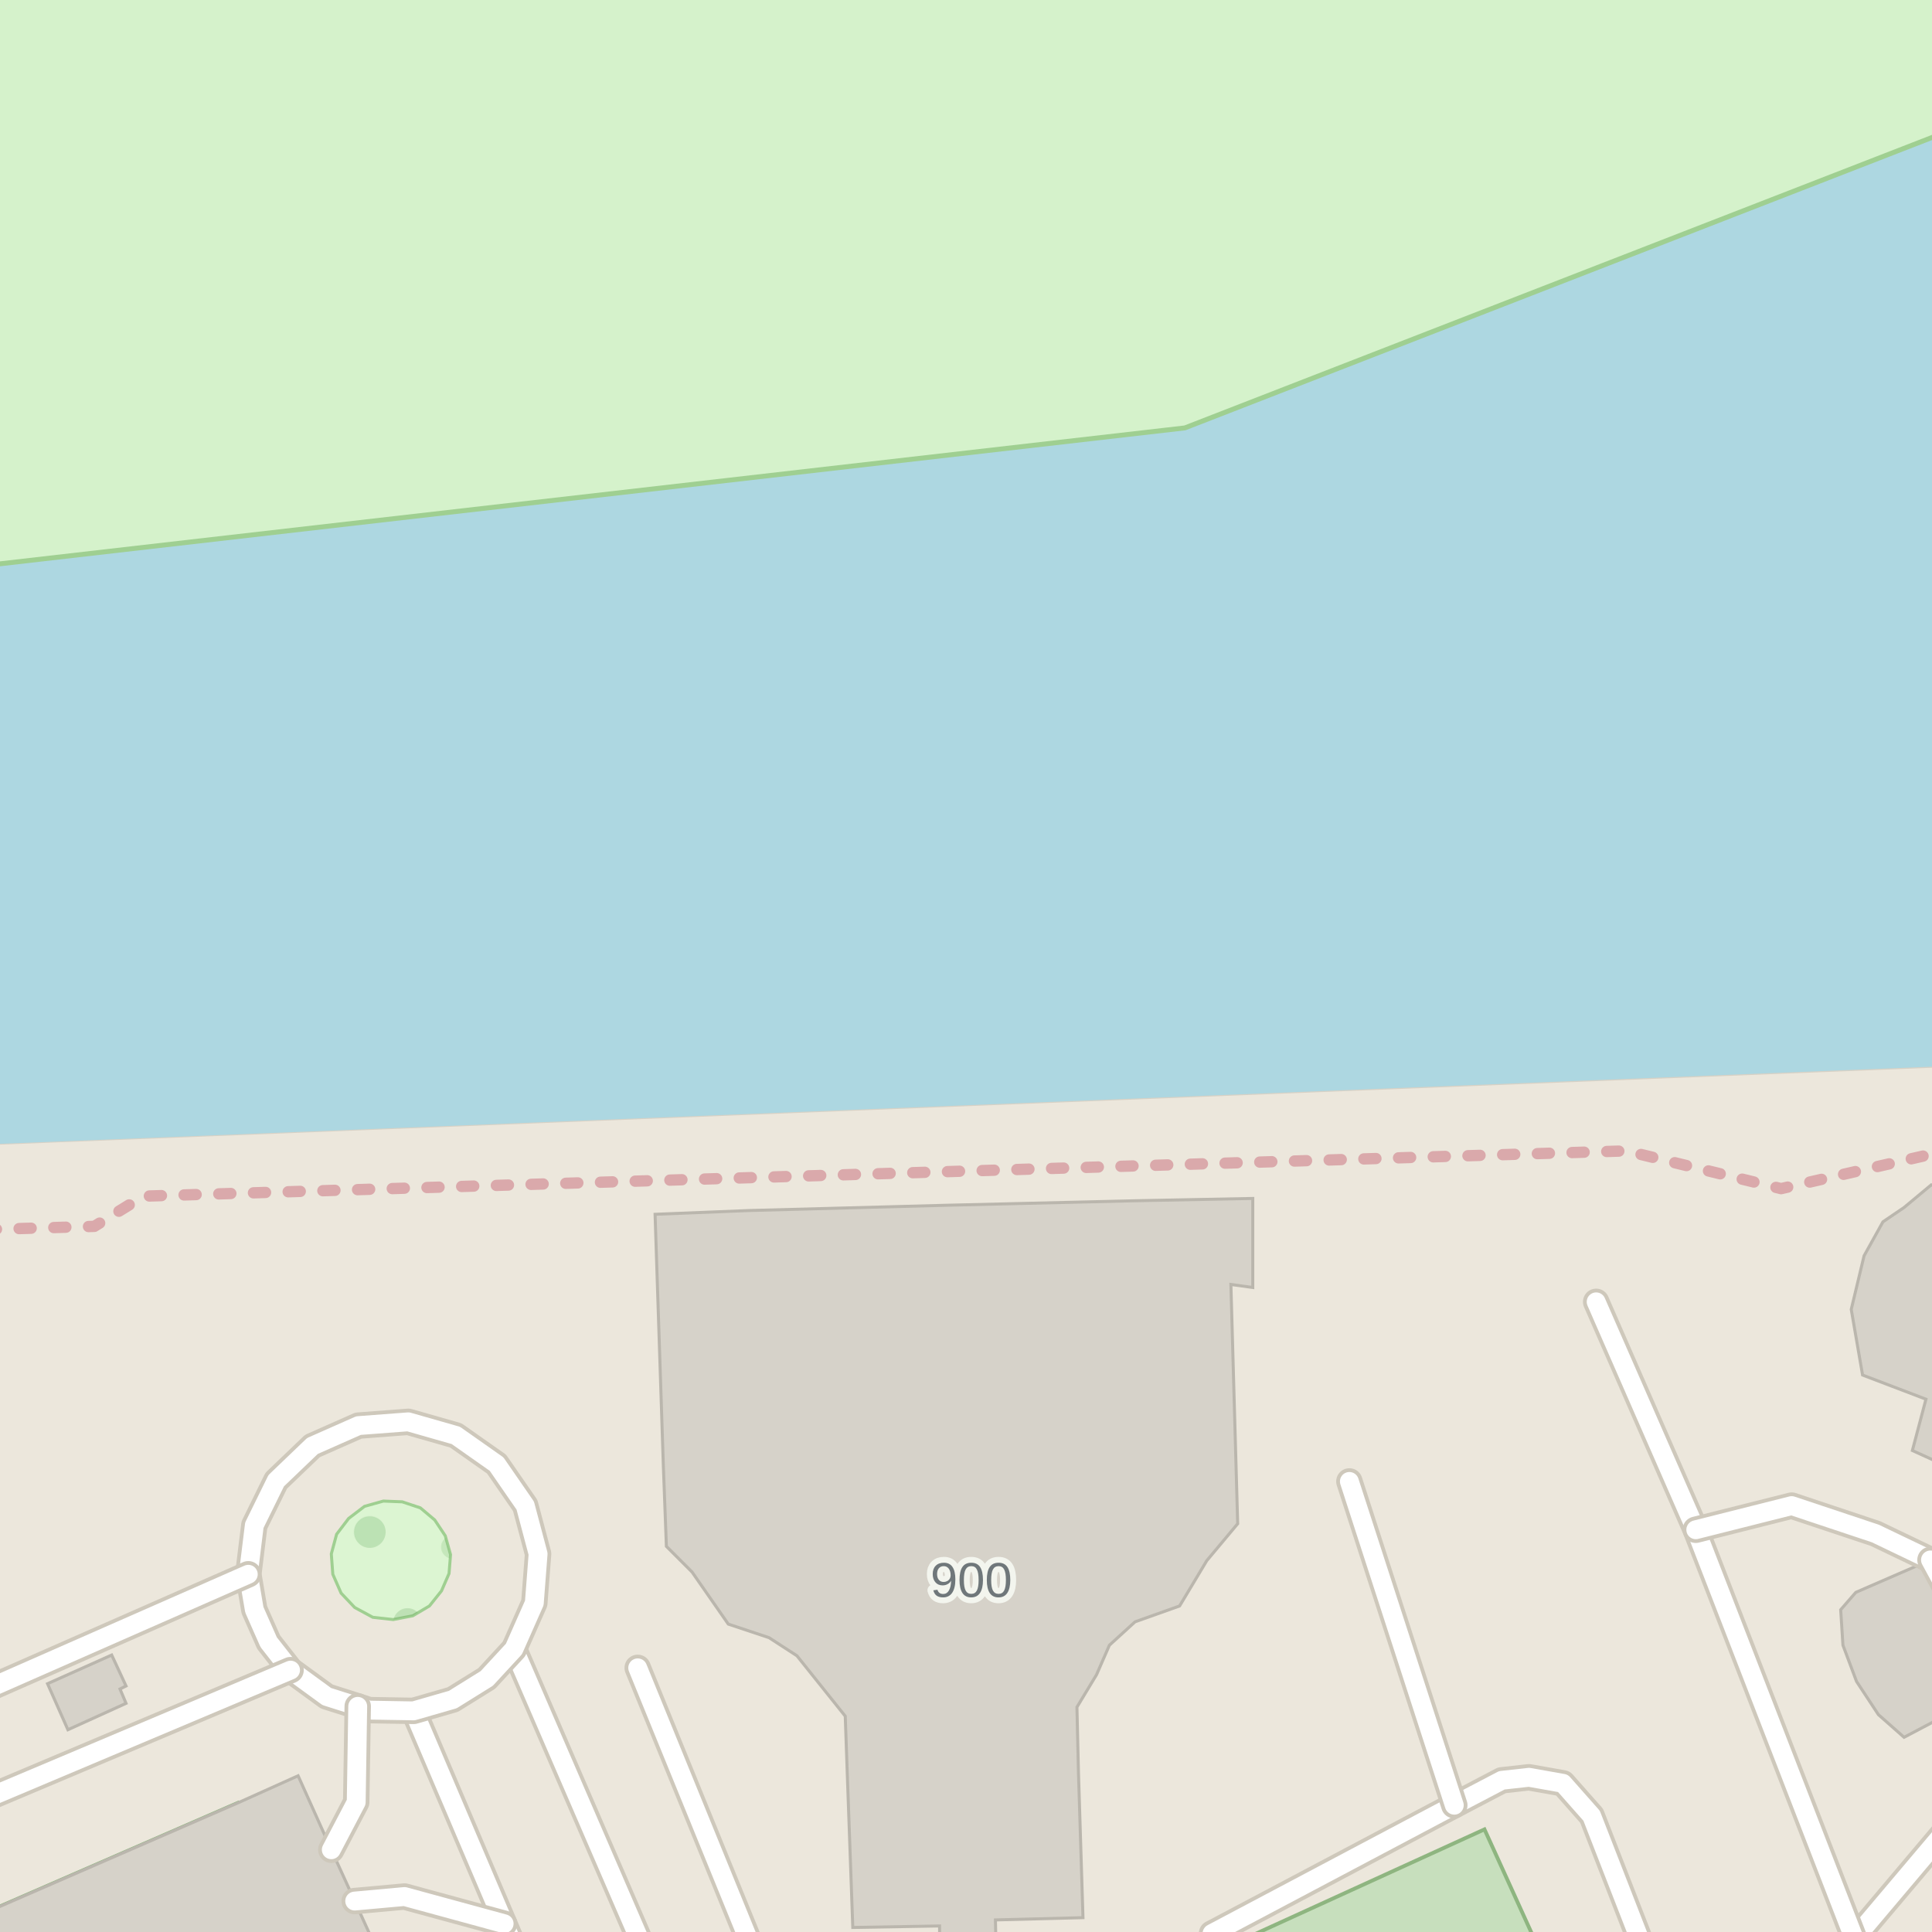
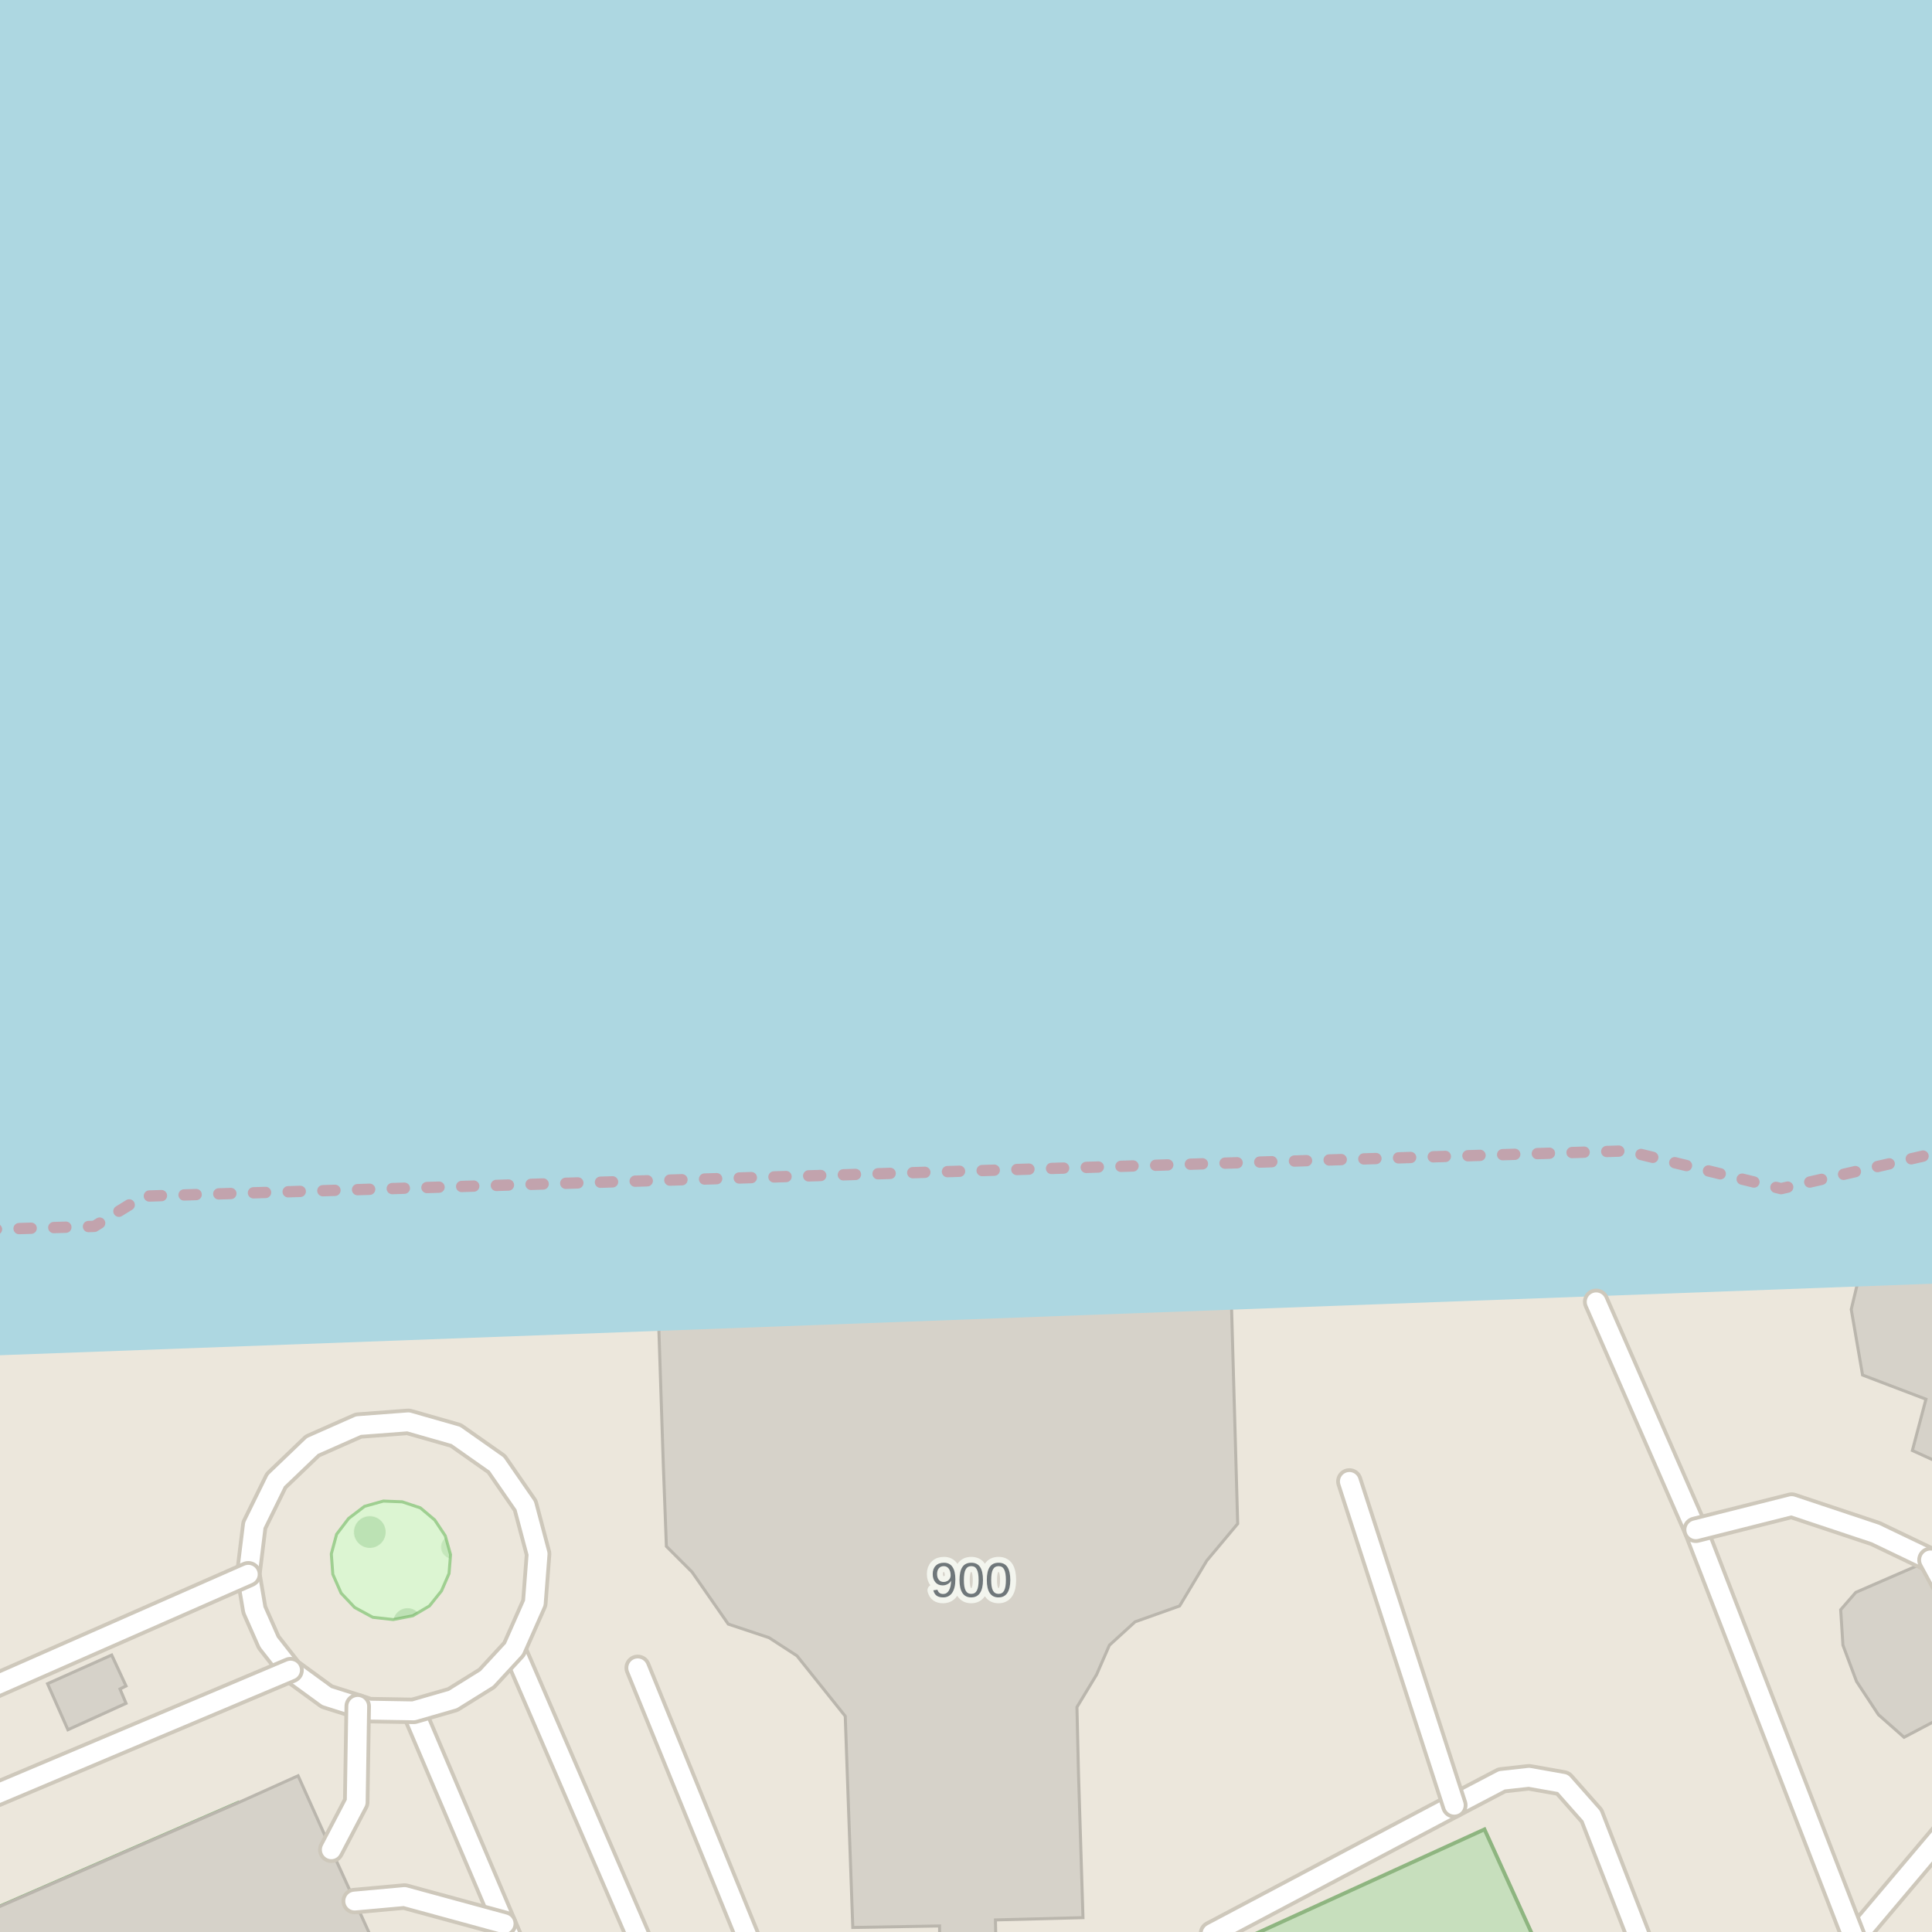
<svg xmlns="http://www.w3.org/2000/svg" width="256" height="256" viewBox="0 0 256 256">
  <defs>
    <pattern id="park-dots" width="22" height="22" patternUnits="userSpaceOnUse">
      <circle cx="5" cy="5" r="2.1" fill="#63a95d" fill-opacity="0.26" />
      <circle cx="16" cy="7" r="1.55" fill="#76b970" fill-opacity="0.23" />
      <circle cx="10" cy="17" r="1.9" fill="#61a65b" fill-opacity="0.24" />
      <circle cx="21" cy="17" r="1.25" fill="#80c174" fill-opacity="0.18" />
      <circle cx="1" cy="19" r="1.2" fill="#70b46a" fill-opacity="0.17" />
    </pattern>
    <pattern id="park-canopy" width="54" height="48" patternUnits="userSpaceOnUse">
      <circle cx="12" cy="11" r="3.6" fill="#5ea75a" fill-opacity="0.22" />
      <circle cx="31" cy="15" r="2.9" fill="#75ba6d" fill-opacity="0.18" />
      <circle cx="45" cy="31" r="3.3" fill="#67ae62" fill-opacity="0.20" />
      <circle cx="19" cy="39" r="2.5" fill="#83c378" fill-opacity="0.16" />
    </pattern>
  </defs>
  <rect width="256" height="256" fill="#f1efe7" />
  <path d="M-3594.7,4818.3 L-3379.9,4729.0 L-3312.7,4696.7 L-3012.2,4552.4 L-2955.8,4607.0 L-2950.9,4611.7 L-2845.5,4521.5 L-2820.4,4502.4 L-2778.5,4464.6 L-2542.4,4247.8 L-2351.9,4030.2 L-2344.6,4016.3 L-2337.6,4008.4 L-2326.5,3995.7 L-2315.2,3982.8 L-2310.6,3977.5 L-2385.7,3880.4 L-2286.3,3820.8 L-2232.4,3892.5 L-2156.2,3805.3 L-2220.7,3719.9 L-2140.8,3636.6 L-2079.3,3717.6 L-2008.7,3637.2 L-1978.6,3617.5 L-1831.4,3522.0 L-1758.7,3473.7 L-1671.1,3416.1 L-1629.7,3388.9 L-1524.8,3321.2 L-1551.8,3285.7 L-1600.1,3221.0 L-1475.2,3141.6 L-1429.7,3118.1 L-1426.2,3115.6 L-1402.2,3097.1 L-1316.6,3051.3 L-1310.7,3042.1 L-1286.7,3025.6 L-1273.7,3006.6 L-1270.0,3003.8 L-1249.1,2995.7 L-1201.9,2978.8 L-1169.6,2964.6 L-1055.5,2911.0 L-1054.1,2914.7 L-958.4,2873.8 L-919.3,2923.9 L-832.2,2865.8 L-819.8,2857.3 L-818.6,2856.3 L-817.4,2854.7 L-815.5,2851.4 L-814.5,2848.3 L-813.9,2844.6 L-814.0,2841.6 L-814.4,2838.7 L-814.8,2835.4 L-814.9,2832.9 L-814.7,2830.8 L-814.3,2828.6 L-812.7,2824.6 L-811.6,2822.4 L-809.1,2818.6 L-806.5,2815.8 L-793.8,2810.7 L-783.2,2806.7 L-769.7,2802.3 L-763.4,2800.6 L-752.2,2796.9 L-744.3,2794.1 L-733.4,2789.6 L-718.6,2783.1 L-702.6,2775.6 L-694.0,2771.4 L-683.2,2765.9 L-673.1,2760.3 L-663.0,2754.3 L-652.7,2747.6 L-649.5,2745.4 L-628.8,2729.6 L-611.4,2716.2 L-594.4,2701.8 L-578.5,2686.8 L-567.0,2673.9 L-555.6,2660.0 L-541.6,2642.0 L-528.8,2624.0 L-514.1,2600.9 L-504.5,2583.0 L-498.5,2571.6 L-489.6,2552.3 L-482.1,2534.4 L-475.4,2515.1 L-470.0,2498.2 L-464.1,2470.8 L-459.8,2446.3 L-457.5,2425.3 L-455.5,2400.5 L-455.3,2374.0 L-456.9,2349.5 L-461.1,2317.5 L-465.5,2295.7 L-470.5,2275.1 L-477.9,2251.7 L-484.2,2233.8 L-491.4,2214.3 L-498.2,2198.1 L-502.8,2187.6 L-504.7,2179.9 L-505.0,2174.0 L-504.4,2168.7 L-502.3,2164.1 L-499.1,2160.2 L-494.9,2158.0 L-490.4,2157.4 L-478.3,2160.3 L-444.6,2168.4 L-433.4,1913.7 L-389.7,1459.1 L-437.2,1447.9 L-442.4,1433.6 L-442.2,1413.1 L-435.6,1366.6 L-426.6,1356.1 L-418.6,1325.9 L-368.1,1337.6 L-340.3,1047.1 L-332.6,966.7 L-348.3,962.8 L-338.8,924.4 L-371.1,916.7 L-367.0,893.2 L-361.3,877.7 L-354.2,859.6 L-342.2,834.3 L-329.3,837.2 L-311.9,654.5 L-307.8,543.7 L-307.0,523.3 L-297.6,452.8 L-278.9,277.1 L-154.1,-48.3 L-125.6,-137.0 L221.1,-270.0 L255.0,-283.6 L260.9,-286.8 L265.5,-291.0 L270.6,-296.9 L274.5,-303.8 L277.1,-310.6 L277.7,-320.5 L277.2,-332.8 L272.6,-488.3 L270.9,-518.4 L270.4,-539.1 L269.7,-579.3 L268.9,-591.9 L267.4,-602.5 L265.3,-611.9 L262.2,-621.5 L257.3,-632.8 L250.1,-644.9 L243.1,-654.5 L237.7,-663.6 L232.2,-675.7 L227.6,-687.3 L225.8,-696.8 L224.4,-707.3 L223.7,-717.8 L224.0,-728.0 L225.2,-739.9 L228.0,-751.6 L231.7,-762.0 L235.6,-771.5 L240.6,-780.7 L246.7,-791.9 L250.7,-802.0 L254.2,-814.9 L260.6,-824.7 L258.4,-913.9 L255.1,-919.1 L254.1,-979.7 L252.4,-1051.2 L253.6,-1061.1 L256.8,-1071.2 L264.8,-1087.0 L318.3,-1202.1 L319.4,-1204.0 L328.8,-1224.5 L337.7,-1243.9 L347.7,-1263.9 L357.5,-1284.5 L362.3,-1294.5 L414.9,-1402.4 L471.1,-1521.6 L592.7,-1768.4 L519.6,-1850.3 L460.0,-1723.3 L408.5,-1613.4 L400.7,-1597.8 L384.8,-1565.3 L353.0,-1568.0 L344.3,-1568.5 L341.2,-1565.7 L345.4,-1561.9 L329.1,-1547.4 L316.2,-1535.5 L313.8,-1484.6 L309.0,-1474.4 L293.4,-1475.0 L290.8,-1475.9 L86.4,-1560.3 L82.0,-1562.6 L77.3,-1565.6 L69.9,-1571.2 L64.2,-1576.6 L59.4,-1581.8 L54.7,-1588.2 L51.1,-1593.8 L48.3,-1599.6 L46.1,-1605.7 L44.6,-1609.9 L43.5,-1615.0 L42.7,-1621.0 L41.9,-1629.2 L41.9,-1640.9 L40.5,-1680.6 L46.1,-1680.9 L45.3,-1701.9 L44.4,-1736.5 L49.6,-1736.6 L49.2,-1760.2 L43.3,-1760.1 L40.6,-1859.5 L46.2,-1859.8 L45.3,-1883.1 L39.9,-1882.9 L37.6,-1956.4 L64.6,-1985.5 L99.1,-1986.7 L124.8,-1987.6 L158.7,-1988.7 L191.3,-1989.7 L220.5,-1990.7 L233.2,-1991.3 L232.6,-2002.6 L232.4,-2014.4 L230.5,-2052.7 L229.8,-2125.8 L228.8,-2127.1 L228.6,-2134.3 L230.7,-2134.4 L225.6,-2310.5 L221.2,-2476.2 L220.5,-2481.4 L220.1,-2491.0 L147.9,-2488.4 L99.9,-2492.5 L-259.4,-2480.0 L-259.5,-2483.2 L-260.2,-2498.5 L-430.6,-2492.5 L-430.9,-2520.8 L-453.4,-2525.9 L-457.4,-2647.0 L205.4,-2670.0 L216.4,-2685.1 L216.0,-2728.1 L215.2,-2765.3 L214.6,-2788.6 L213.7,-2811.3 L161.0,-2836.1 L158.9,-2891.2 L212.9,-2918.0 L208.0,-3045.5 L206.6,-3051.8 L152.9,-3076.9 L151.2,-3145.1 L202.2,-3171.4 L179.5,-3448.3 L185.5,-3571.5 L188.5,-3772.4 L188.3,-3990.9 L193.1,-4021.5 L193.4,-4036.3 L188.6,-4054.1 L193.6,-4054.1 L193.6,-4070.2 L196.6,-4481.2 L196.1,-4499.5 L190.4,-4499.5 L190.6,-4575.1 L187.3,-4579.8 L182.1,-4657.8 L192.4,-4729.1 L191.1,-4815.4 L187.6,-4836.1 L192.9,-4900.0 L189.3,-4977.3 L180.3,-5060.0 L163.2,-5194.0 L171.3,-5230.9 L167.7,-5266.8 L137.1,-5292.9 L92.2,-5292.5 L23.8,-5283.5 L-20.7,-5283.5 L-61.1,-5298.3 L-114.2,-5334.7 L-114.2,-5400.0 L-115.6,-5480.3 L-110.4,-5547.2 L-92.8,-5599.4 L201.9,-5604.9 L208.7,-6022.8 L208.7,-6624.4 L205.6,-6842.7 L16117.8,-13414.4 L16117.8,22803.8 L-3594.7,22803.8 L-3594.7,4818.3 Z" fill="#add7e1" stroke="none" />
  <path d="M-418.6,1325.9 L-368.1,1337.6 L-340.3,1047.1 L-332.6,966.7 L-348.3,962.8 L-338.8,924.4 L-371.1,916.7 L-367.0,893.2 L-361.3,877.7 L-354.2,859.6 L-342.2,834.3 L-329.3,837.2 L-311.9,654.5 L-307.8,543.7 L-307.0,523.3 L-297.6,452.8 L-278.9,277.1 L-154.1,-48.3 L-125.6,-137.0 L304.6,139.4 L-57.3,153.8 L-127.4,157.0 L-159.3,162.8 L-181.3,184.2 L-185.2,212.6 L-175.4,257.8 L-151.6,331.9 L-125.1,401.2 L-105.7,447.8 L-50.6,573.0 L-17.1,655.2 L5.5,705.0 L33.8,773.7 L61.7,833.2 L112.6,945.8 L141.4,1009.8 L154.2,1048.2 L200.6,1160.1 L215.7,1191.9 L225.1,1216.8 L228.9,1225.8 L245.6,1264.5 L250.2,1272.2 L257.4,1282.8 L265.8,1291.9 L276.1,1300.5 L286.4,1308.0 L297.7,1312.8 L311.3,1316.4 L-418.6,1325.9 Z" fill="#add7e1" stroke="none" />
  <path d="M-2439.7,-430.4 L-2411.4,-280.0 L-2394.2,-238.2 L-2358.7,-191.3 L-2135.9,66.1 L-2059.9,139.5 L-1995.1,175.4 L-1923.1,194.6 L-1845.0,205.3 L-1780.8,198.2 L-1619.1,162.5 L-1516.6,119.5 L-1433.4,56.4 L-1248.2,-91.1 L-1132.5,-141.3 L-1030.9,-152.6 L-937.5,-134.7 L-770.8,-71.5 L-704.5,-53.8 L-622.9,-52.3 L-500.6,-71.7 L-361.6,-102.0 L-197.1,-160.1 L498.9,-438.6 L586.8,-215.8 L-111.0,63.4 L-295.5,128.3 L-456.6,163.9 L-604.3,186.6 L-734.6,184.0 L-846.3,155.8 L-1011.6,93.0 L-1040.2,86.9 L-1068.6,89.6 L-1114.9,107.4 L-1287.7,245.9 L-1400.5,328.8 L-1550.0,391.8 L-1738.3,434.1 L-1850.1,445.0 L-1970.0,429.6 L-2086.0,396.9 L-2203.2,330.8 L-2311.2,228.2 L-2540.4,-36.4 L-2600.9,-119.5 L-2641.7,-219.8 L-2673.4,-385.4 L-2439.7,-430.4 Z" fill="#add7e1" stroke="none" />
  <path d="M368.6,1306.5 L381.1,1298.2 L389.6,1290.9 L398.4,1280.0 L404.8,1269.2 L410.1,1255.9 L445.4,1130.3 L480.6,1009.8 L541.4,789.0 L613.4,529.8 L661.4,344.2 L693.4,240.6 L690.3,194.2 L674.1,163.7 L644.6,140.4 L608.6,132.0 L482.2,134.6 L304.6,139.4 L-57.3,153.8 L-127.4,157.0 L-159.3,162.8 L-181.3,184.2 L-185.2,212.6 L-175.4,257.8 L-151.6,331.9 L-125.1,401.2 L-105.7,447.8 L-50.6,573.0 L-17.1,655.2 L5.5,705.0 L33.8,773.7 L61.7,833.2 L112.6,945.8 L141.4,1009.8 L154.2,1048.2 L200.6,1160.1 L215.7,1191.9 L225.1,1216.8 L228.9,1225.8 L245.6,1264.5 L250.2,1272.2 L257.4,1282.8 L265.8,1291.9 L276.1,1300.5 L286.4,1308.0 L297.7,1312.8 L311.3,1316.4 L323.9,1317.9 L333.7,1317.5 L343.6,1316.0 L356.6,1311.9 L368.6,1306.5 Z" fill="#f1efe7" stroke="#8ab09d" stroke-width="0.65" />
  <path d="M368.6,1306.5 L381.1,1298.2 L389.6,1290.9 L398.4,1280.0 L404.8,1269.2 L410.1,1255.9 L445.4,1130.3 L480.6,1009.8 L541.4,789.0 L613.4,529.8 L661.4,344.2 L693.4,240.6 L690.3,194.2 L674.1,163.7 L644.6,140.4 L608.6,132.0 L482.2,134.6 L304.6,139.4 L-57.3,153.8 L-127.4,157.0 L-159.3,162.8 L-181.3,184.2 L-185.2,212.6 L-175.4,257.8 L-151.6,331.9 L-125.1,401.2 L-105.7,447.8 L-50.6,573.0 L-17.1,655.2 L5.5,705.0 L33.8,773.7 L61.7,833.2 L112.6,945.8 L141.4,1009.8 L154.2,1048.2 L200.6,1160.1 L215.7,1191.9 L225.1,1216.8 L228.9,1225.8 L245.6,1264.5 L250.2,1272.2 L257.4,1282.8 L265.8,1291.9 L276.1,1300.5 L286.4,1308.0 L297.7,1312.8 L311.3,1316.4 L323.9,1317.9 L333.7,1317.5 L343.6,1316.0 L356.6,1311.9 L368.6,1306.5 Z" fill="#ece7dc" stroke="#d7d1c5" stroke-width="0.3" />
  <path d="M44.1,208.6 L43.9,205.9 L44.6,203.3 L46.2,201.2 L48.3,199.6 L50.8,198.9 L53.3,199.0 L55.7,199.8 L57.6,201.4 L59.0,203.5 L59.7,206.0 L59.5,208.5 L58.5,210.8 L56.9,212.8 L54.7,214.1 L52.1,214.6 L49.4,214.3 L47.0,213.0 L45.2,211.1 L44.1,208.6 Z" fill="#dcf5d2" stroke="#9fcf91" stroke-width="0.4" />
  <path d="M44.1,208.6 L43.9,205.9 L44.6,203.3 L46.2,201.2 L48.3,199.6 L50.8,198.9 L53.3,199.0 L55.7,199.8 L57.6,201.4 L59.0,203.5 L59.7,206.0 L59.5,208.5 L58.5,210.8 L56.9,212.8 L54.7,214.1 L52.1,214.6 L49.4,214.3 L47.0,213.0 L45.2,211.1 L44.1,208.6 Z" fill="url(#park-dots)" stroke="none" />
  <path d="M44.1,208.6 L43.9,205.9 L44.6,203.3 L46.2,201.2 L48.3,199.6 L50.8,198.9 L53.3,199.0 L55.7,199.8 L57.6,201.4 L59.0,203.5 L59.7,206.0 L59.5,208.5 L58.5,210.8 L56.9,212.8 L54.7,214.1 L52.1,214.6 L49.4,214.3 L47.0,213.0 L45.2,211.1 L44.1,208.6 Z" fill="url(#park-canopy)" stroke="none" />
  <path d="M196.7,242.4 L225.6,306.0 L194.7,320.1 L165.8,256.5 L196.7,242.4 Z" fill="#c7dfbd" stroke="#8eb580" stroke-width="0.5" />
  <path d="M-32.6,266.8 L-19.3,296.6 L44.6,268.0 L31.5,238.9 L-32.6,266.8 Z" fill="#c7dfbd" stroke="#8eb580" stroke-width="0.5" />
  <path d="M-1.0,-1.0 L257.0,-1.0 L257.0,257.0 L-1.0,257.0 L-1.0,-1.0 Z M-1.0,257.0 L257.0,257.0 L257.0,141.3 L-1.0,151.6 L-1.0,257.0 Z" fill="#add7e1" stroke="none" fill-rule="evenodd" />
  <path d="M-734.0,-216.6 L-599.8,-270.4 L-420.8,-311.8 L-182.2,-315.9 L41.5,-311.8 L231.6,-245.5 L317.4,-90.3 L306.2,-1.3 L157.0,56.7 L-59.2,81.5 L-331.4,89.8 L-551.3,77.4 L-722.8,40.1 L-734.0,-216.6 Z" fill="#d5f2cb" stroke="#9fcf91" stroke-width="0.65" />
  <path d="M274.1,156.2 L268.8,154.3 L266.7,160.9 L255.9,157.0 L252.3,160.0 L249.5,161.9 L247.0,166.4 L245.3,173.5 L246.8,182.2 L255.2,185.4 L253.4,192.2 L270.1,199.8 L275.7,204.1 L277.8,217.3 L270.5,236.3 L276.3,238.2 L273.2,247.0 L277.3,252.8 L282.7,257.1 L290.8,258.1 L297.3,257.2 L302.3,249.0 L307.9,250.7 L316.6,226.6 L319.4,227.6 L323.7,206.4 L373.1,183.7 L370.4,166.0 L365.4,156.5 L357.7,151.0 L313.5,171.1 L292.5,160.5 L288.7,161.3 L274.1,156.2 Z" fill="#d6d2c9" stroke="#bab6ad" stroke-width="0.4" />
  <path d="M86.8,160.9 L87.9,194.3 L88.3,204.9 L91.7,208.3 L96.5,215.2 L101.9,217.0 L105.6,219.4 L112.0,227.4 L112.3,235.9 L113.0,255.4 L124.5,255.2 L124.5,259.4 L132.0,259.3 L131.9,254.4 L143.5,254.1 L142.9,234.8 L142.7,226.2 L145.3,221.9 L147.0,218.0 L150.4,214.9 L156.3,212.8 L159.9,206.8 L164.0,201.9 L163.1,170.2 L166.0,170.6 L166.0,158.8 L150.7,159.1 L125.5,159.7 L99.3,160.4 L86.8,160.9 Z" fill="#d6d2c9" stroke="#bab6ad" stroke-width="0.4" />
  <path d="M245.9,211.0 L243.9,213.3 L244.2,218.0 L246.0,222.8 L248.9,227.2 L252.3,230.2 L263.1,224.5 L277.8,217.3 L275.7,204.1 L270.1,199.8 L255.8,206.7 L245.9,211.0 Z" fill="#d6d2c9" stroke="#bab6ad" stroke-width="0.4" />
  <path d="M-94.8,374.9 L-96.9,370.0 L-109.2,365.5 L-123.7,331.5 L-109.9,300.2 L-46.7,272.9 L-32.6,266.8 L31.5,238.9 L39.5,235.3 L43.9,245.1 L47.0,251.9 L60.1,280.8 L96.2,360.6 L37.9,386.9 L30.4,370.2 L12.4,328.6 L-39.2,350.9 L-68.5,363.5 L-94.8,374.9 Z" fill="#d6d2c9" stroke="#bab6ad" stroke-width="0.4" />
  <path d="M14.8,219.3 L16.7,223.4 L15.9,223.8 L16.7,225.7 L9.0,229.2 L6.3,223.1 L14.8,219.3 Z" fill="#d6d2c9" stroke="#bab6ad" stroke-width="0.4" />
+   <path d="M-538.3,-69.6 L2.3,-200 L626.8,-183.4 L897.1,2.9 L580.2,158.1 L-538.3,199.5 Z" fill="#add7e1" stroke="none" />
  <path d="M-109.7,9.5 L201.3,-106.9" fill="none" stroke="#ecfbff" stroke-width="4.3" stroke-dasharray="6 8" opacity="0.90" stroke-linecap="round" stroke-linejoin="round" />
  <path d="M-109.7,9.5 L201.3,-106.9" fill="none" stroke="#388fb3" stroke-width="2.2" stroke-dasharray="5 8" opacity="0.86" stroke-linecap="round" stroke-linejoin="round" />
  <path d="M424.5,144.0 L289.5,150.0 L276.5,152.5 L260.0,152.0 L236.0,157.5 L215.5,152.5 L19.0,158.5 L12.5,162.5 L-4.5,163.0 L-16.0,159.0 L-134.5,166.0" fill="none" stroke="#cf828d" stroke-width="1.5" stroke-dasharray="1.6 3.0" opacity="0.62" stroke-linecap="round" stroke-linejoin="round" />
  <path d="M129.0,359.7 L89.8,268.6 L88.5,265.7 L68.1,218.5" fill="none" stroke="#cec8bb" stroke-width="3.5" stroke-linecap="round" stroke-linejoin="round" />
  <path d="M129.0,359.7 L89.8,268.6 L88.5,265.7 L68.1,218.5" fill="none" stroke="#ffffff" stroke-width="2.5" stroke-linecap="round" stroke-linejoin="round" />
  <path d="M54.8,226.7 L66.8,254.9 L74.1,272.1 L75.2,274.8 L113.8,365.7" fill="none" stroke="#cec8bb" stroke-width="3.5" stroke-linecap="round" stroke-linejoin="round" />
  <path d="M54.8,226.7 L66.8,254.9 L74.1,272.1 L75.2,274.8 L113.8,365.7" fill="none" stroke="#ffffff" stroke-width="2.5" stroke-linecap="round" stroke-linejoin="round" />
  <path d="M60.0,225.2 L64.5,222.4 L68.1,218.5 L70.8,212.4 L71.3,205.9 L69.6,199.5 L65.8,194.0 L60.4,190.2 L54.1,188.4 L47.5,188.9 L41.4,191.6 L36.6,196.2 L33.7,202.1 L32.9,208.6 L33.7,213.3 L35.6,217.6 L38.5,221.3 L43.3,224.8 L47.4,226.1 L48.9,226.6 L54.8,226.7 L60.0,225.2" fill="none" stroke="#cec8bb" stroke-width="3.5" stroke-linecap="round" stroke-linejoin="round" />
  <path d="M60.0,225.2 L64.5,222.4 L68.1,218.5 L70.8,212.4 L71.3,205.9 L69.6,199.5 L65.8,194.0 L60.4,190.2 L54.1,188.4 L47.5,188.9 L41.4,191.6 L36.6,196.2 L33.7,202.1 L32.9,208.6 L33.7,213.3 L35.6,217.6 L38.5,221.3 L43.3,224.8 L47.4,226.1 L48.9,226.6 L54.8,226.7 L60.0,225.2" fill="none" stroke="#ffffff" stroke-width="2.5" stroke-linecap="round" stroke-linejoin="round" />
  <path d="M32.9,208.6 L-47.8,244.1 L-58.1,234.2" fill="none" stroke="#cec8bb" stroke-width="3.5" stroke-linecap="round" stroke-linejoin="round" />
  <path d="M32.9,208.6 L-47.8,244.1 L-58.1,234.2" fill="none" stroke="#ffffff" stroke-width="2.5" stroke-linecap="round" stroke-linejoin="round" />
  <path d="M-72.2,268.0 L38.5,221.3" fill="none" stroke="#cec8bb" stroke-width="3.5" stroke-linecap="round" stroke-linejoin="round" />
  <path d="M-72.2,268.0 L38.5,221.3" fill="none" stroke="#ffffff" stroke-width="2.5" stroke-linecap="round" stroke-linejoin="round" />
  <path d="M234.6,301.5 L210.9,240.6 L207.1,236.3 L202.6,235.5 L199.0,235.9 L192.7,239.2 L160.6,256.2" fill="none" stroke="#cec8bb" stroke-width="3.5" stroke-linecap="round" stroke-linejoin="round" />
  <path d="M234.6,301.5 L210.9,240.6 L207.1,236.3 L202.6,235.5 L199.0,235.9 L192.7,239.2 L160.6,256.2" fill="none" stroke="#ffffff" stroke-width="2.5" stroke-linecap="round" stroke-linejoin="round" />
  <path d="M245.7,256.9 L255.5,245.3 L261.0,238.8 L263.4,232.4 L263.1,224.5" fill="none" stroke="#cec8bb" stroke-width="3.5" stroke-linecap="round" stroke-linejoin="round" />
  <path d="M245.7,256.9 L255.5,245.3 L261.0,238.8 L263.4,232.4 L263.1,224.5" fill="none" stroke="#ffffff" stroke-width="2.5" stroke-linecap="round" stroke-linejoin="round" />
  <path d="M108.8,280.6 L84.5,221.0" fill="none" stroke="#cec8bb" stroke-width="3.5" stroke-linecap="round" stroke-linejoin="round" />
  <path d="M108.8,280.6 L84.5,221.0" fill="none" stroke="#ffffff" stroke-width="2.5" stroke-linecap="round" stroke-linejoin="round" />
  <path d="M211.5,172.5 L224.7,202.7 L245.7,256.9 L259.5,287.2" fill="none" stroke="#cec8bb" stroke-width="3.5" stroke-linecap="round" stroke-linejoin="round" />
  <path d="M211.5,172.5 L224.7,202.7 L245.7,256.9 L259.5,287.2" fill="none" stroke="#ffffff" stroke-width="2.5" stroke-linecap="round" stroke-linejoin="round" />
  <path d="M255.8,206.7 L248.5,203.2 L237.4,199.5 L224.7,202.7" fill="none" stroke="#cec8bb" stroke-width="3.5" stroke-linecap="round" stroke-linejoin="round" />
  <path d="M255.8,206.7 L248.5,203.2 L237.4,199.5 L224.7,202.7" fill="none" stroke="#ffffff" stroke-width="2.5" stroke-linecap="round" stroke-linejoin="round" />
  <path d="M263.1,224.5 L259.7,213.9 L255.8,206.7" fill="none" stroke="#cec8bb" stroke-width="3.5" stroke-linecap="round" stroke-linejoin="round" />
  <path d="M263.1,224.5 L259.7,213.9 L255.8,206.7" fill="none" stroke="#ffffff" stroke-width="2.5" stroke-linecap="round" stroke-linejoin="round" />
  <path d="M192.7,239.2 L178.8,196.3" fill="none" stroke="#cec8bb" stroke-width="3.5" stroke-linecap="round" stroke-linejoin="round" />
  <path d="M192.7,239.2 L178.8,196.3" fill="none" stroke="#ffffff" stroke-width="2.5" stroke-linecap="round" stroke-linejoin="round" />
  <path d="M47.4,226.1 L47.2,238.8 L43.9,245.1" fill="none" stroke="#cec8bb" stroke-width="3.5" stroke-linecap="round" stroke-linejoin="round" />
  <path d="M47.4,226.1 L47.2,238.8 L43.9,245.1" fill="none" stroke="#ffffff" stroke-width="2.5" stroke-linecap="round" stroke-linejoin="round" />
  <path d="M47.0,251.9 L53.6,251.3 L66.8,254.9" fill="none" stroke="#cec8bb" stroke-width="3.5" stroke-linecap="round" stroke-linejoin="round" />
  <path d="M47.0,251.9 L53.6,251.3 L66.8,254.9" fill="none" stroke="#ffffff" stroke-width="2.5" stroke-linecap="round" stroke-linejoin="round" />
  <text x="128.7" y="211.6" text-anchor="middle" font-family="Arial, sans-serif" font-size="6.5" textLength="18.0" lengthAdjust="spacing" font-weight="500" paint-order="stroke" stroke="#f3f5ee" stroke-width="1.55" stroke-linejoin="round" fill="#6f777a">900</text>
</svg>
